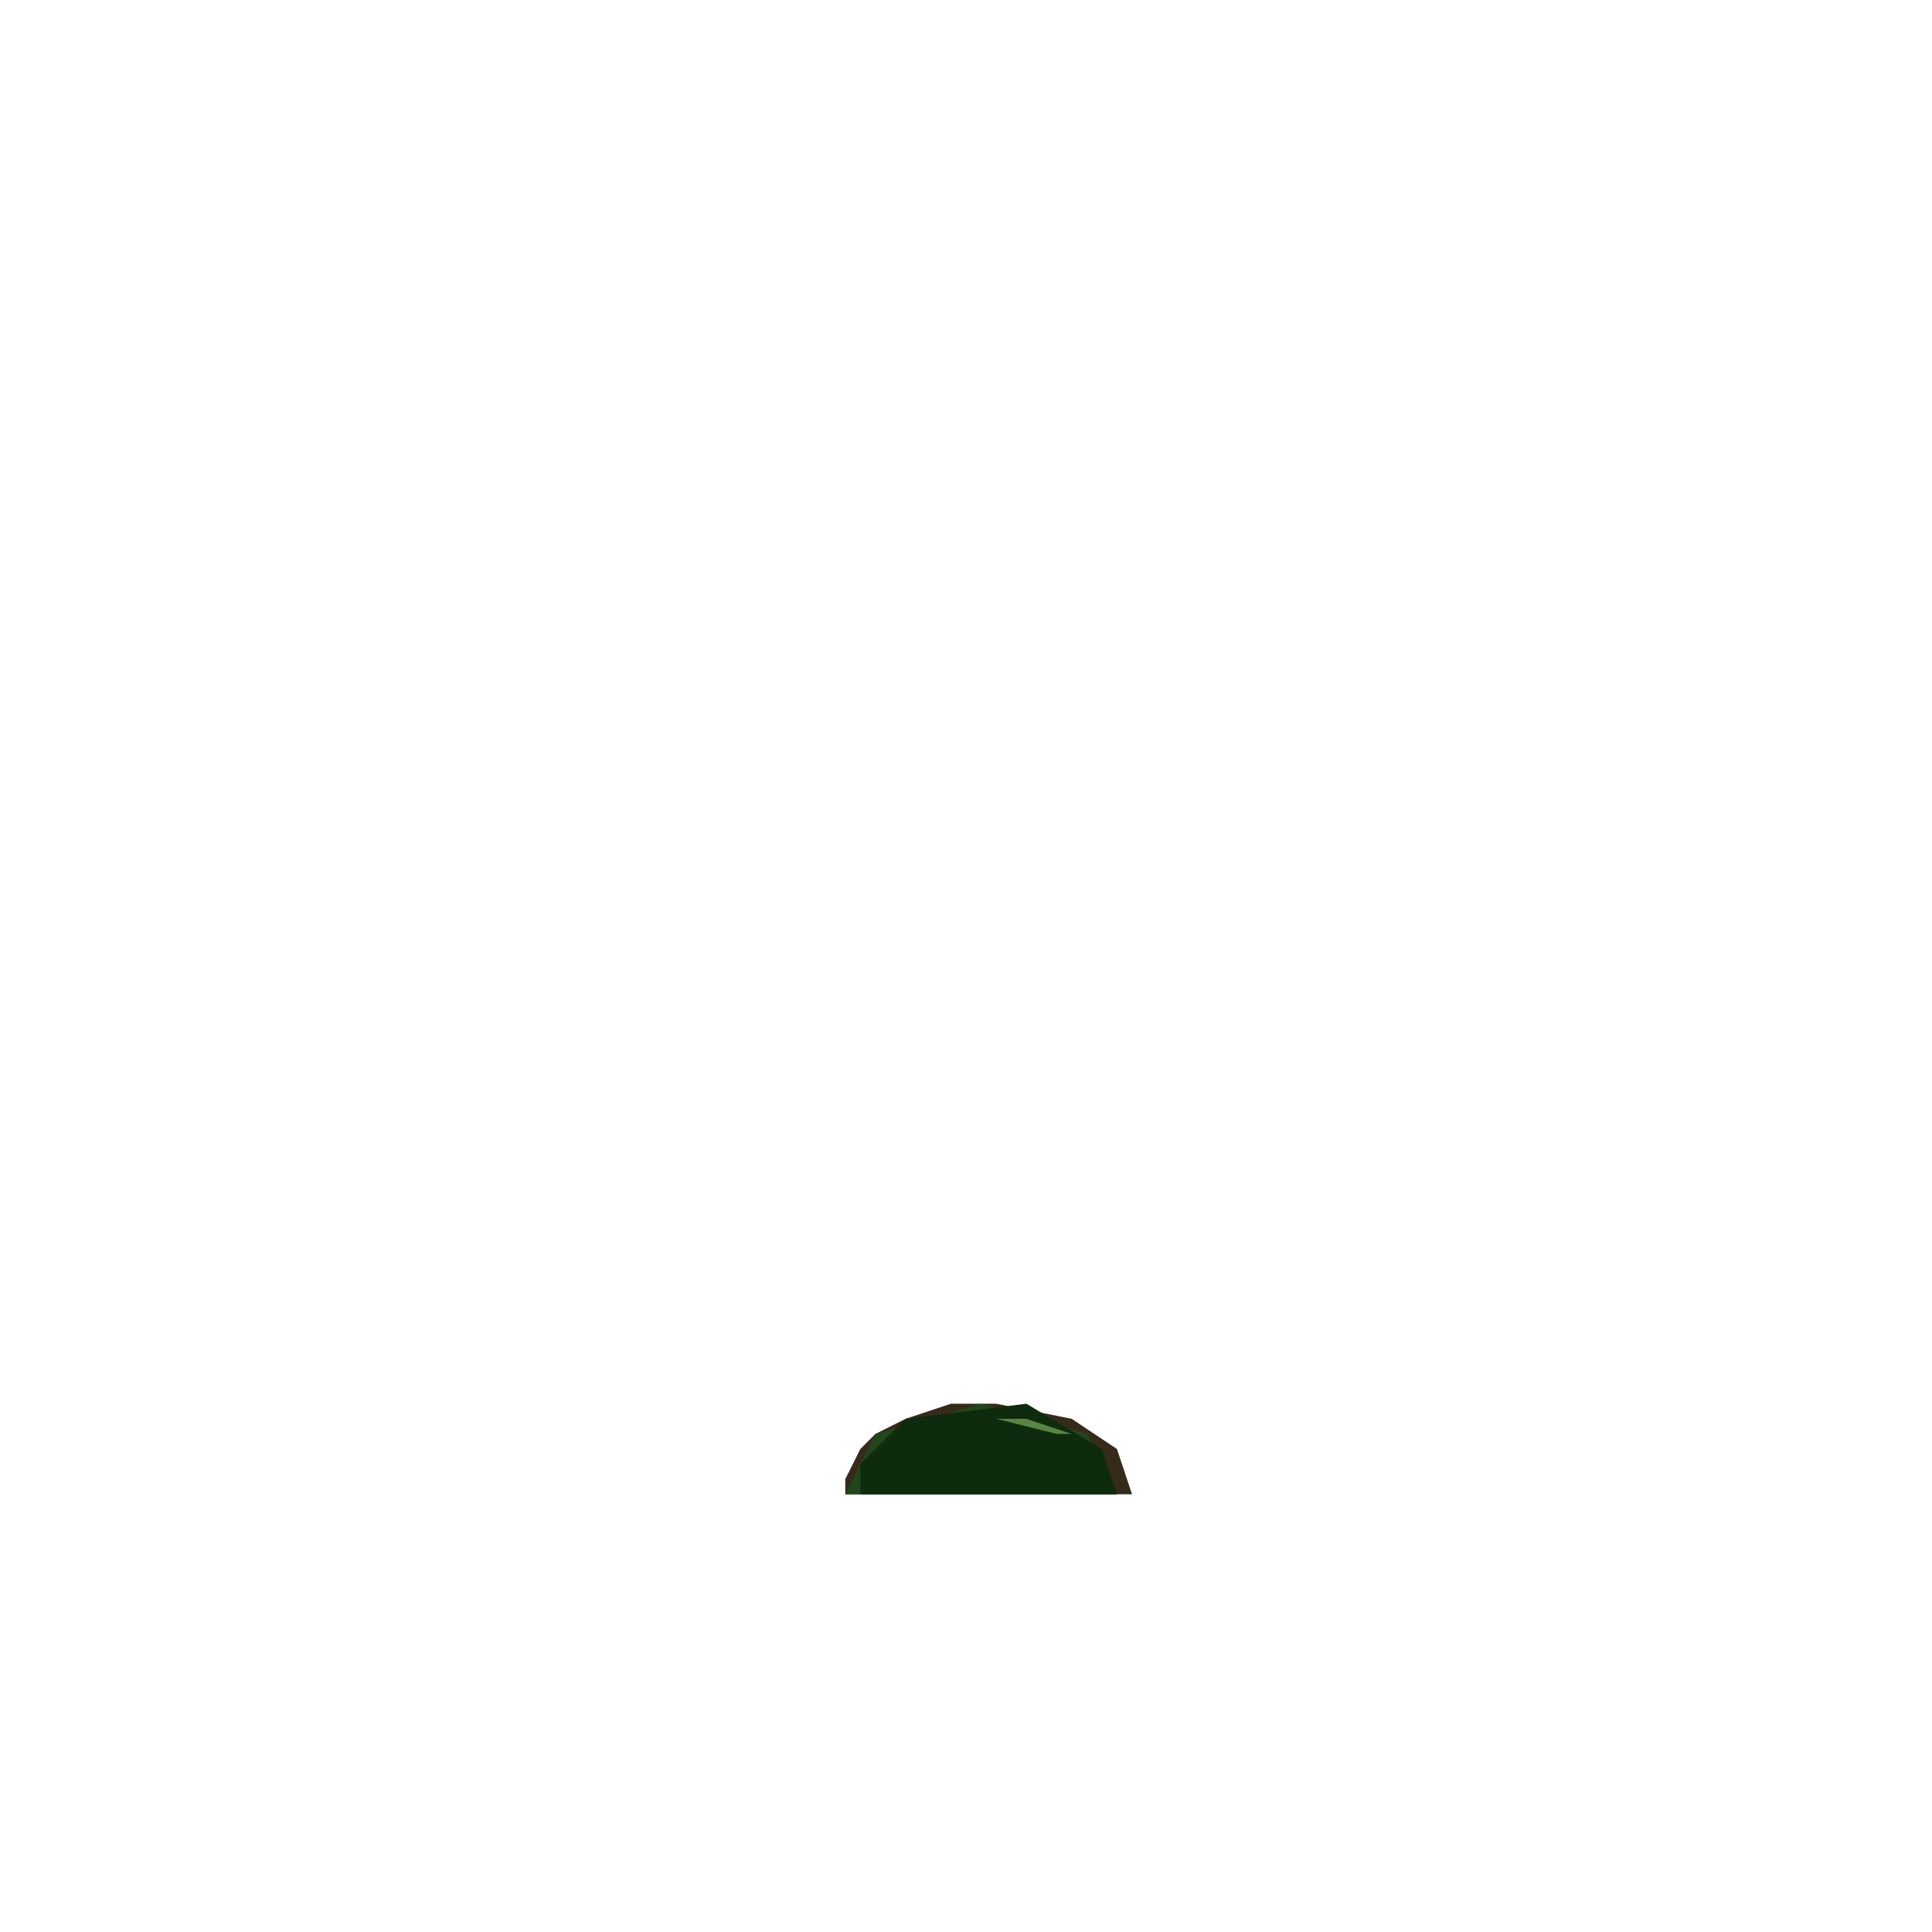
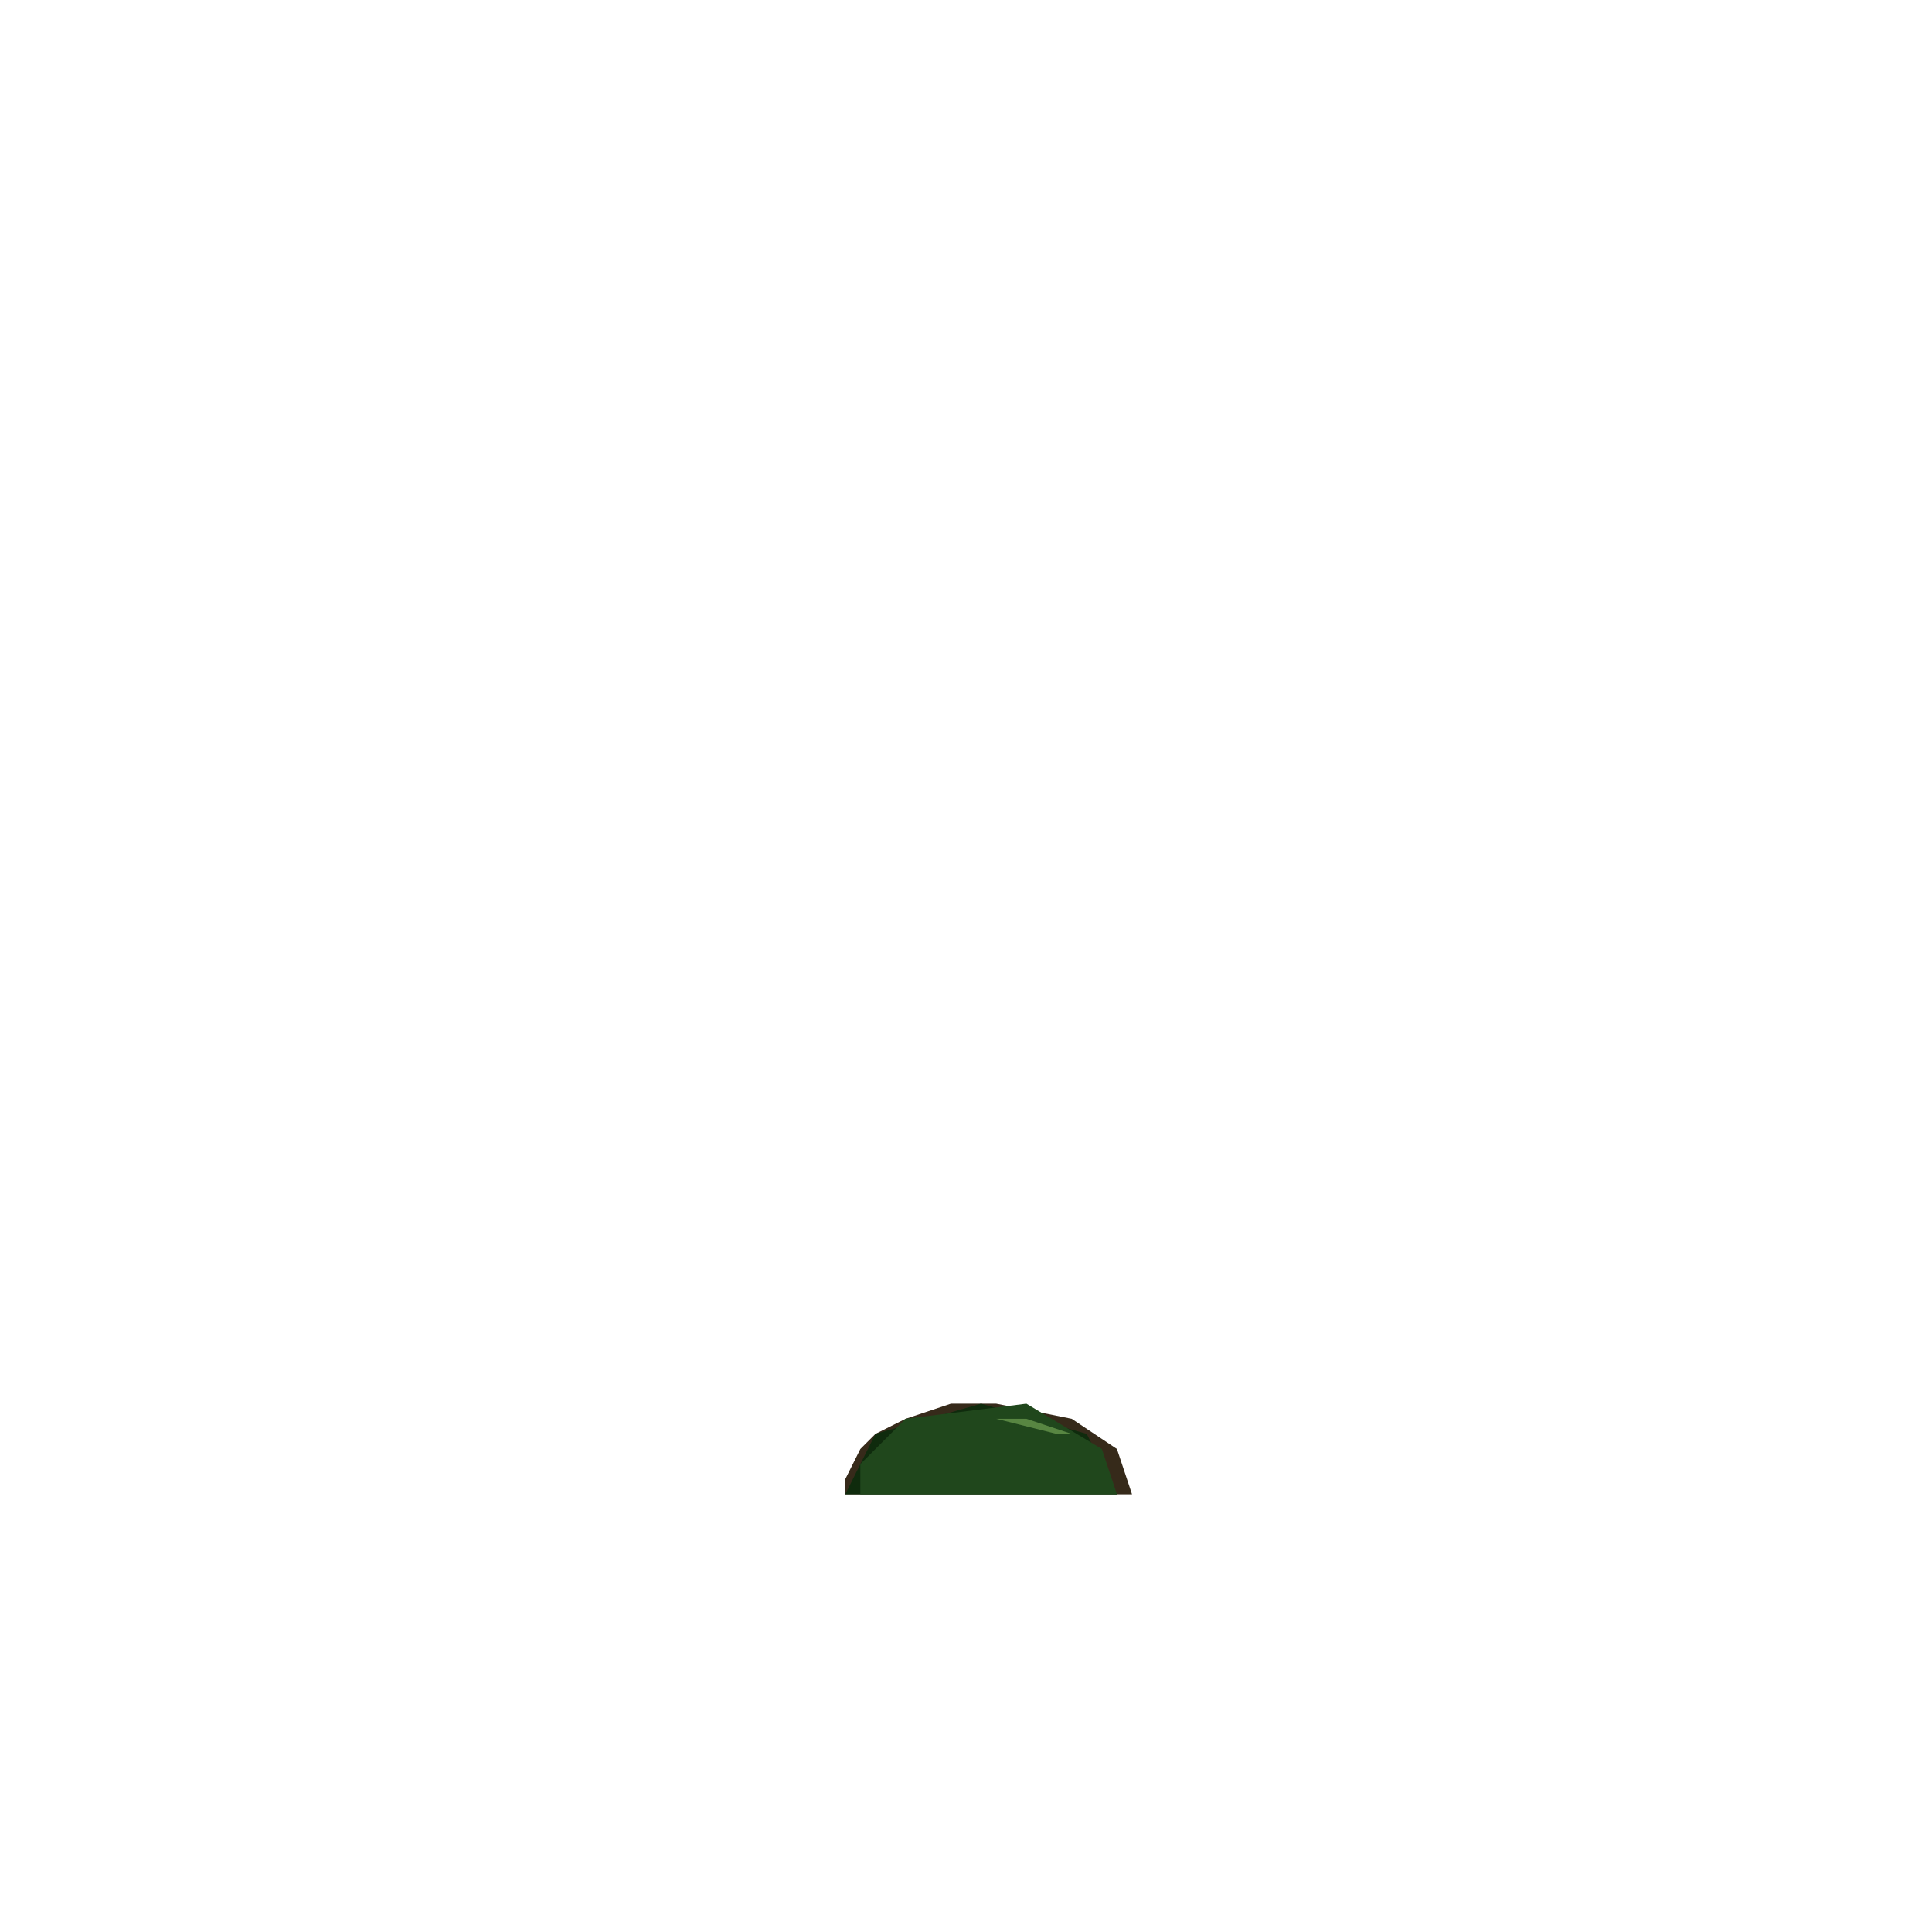
<svg xmlns="http://www.w3.org/2000/svg" width="16" height="16">
  <path d="M7 12.25l0 .125 2.375 0-.125-.375-.375-.25-.625-.125-.375 0-.375.125-.25.125-.125.125" fill="#362A1A" />
-   <path d="M7 12.375l2.25 0-.25-.5-.875-.25-.875.25" fill="#20471C" />
-   <path d="M7.125 12.375l2.125 0-.125-.375-.625-.375-1 .125-.375.375" fill="#0F2B0D" />
+   <path d="M7 12.375l2.25 0-.25-.5-.875-.25-.875.25" fill="#0F2B0D" />
+   <path d="M7.125 12.375l2.125 0-.125-.375-.625-.375-1 .125-.375.375" fill="#20471C" />
  <path d="M8.25 11.75l.25 0 .375.125-.125 0" fill="#588642" />
</svg>
